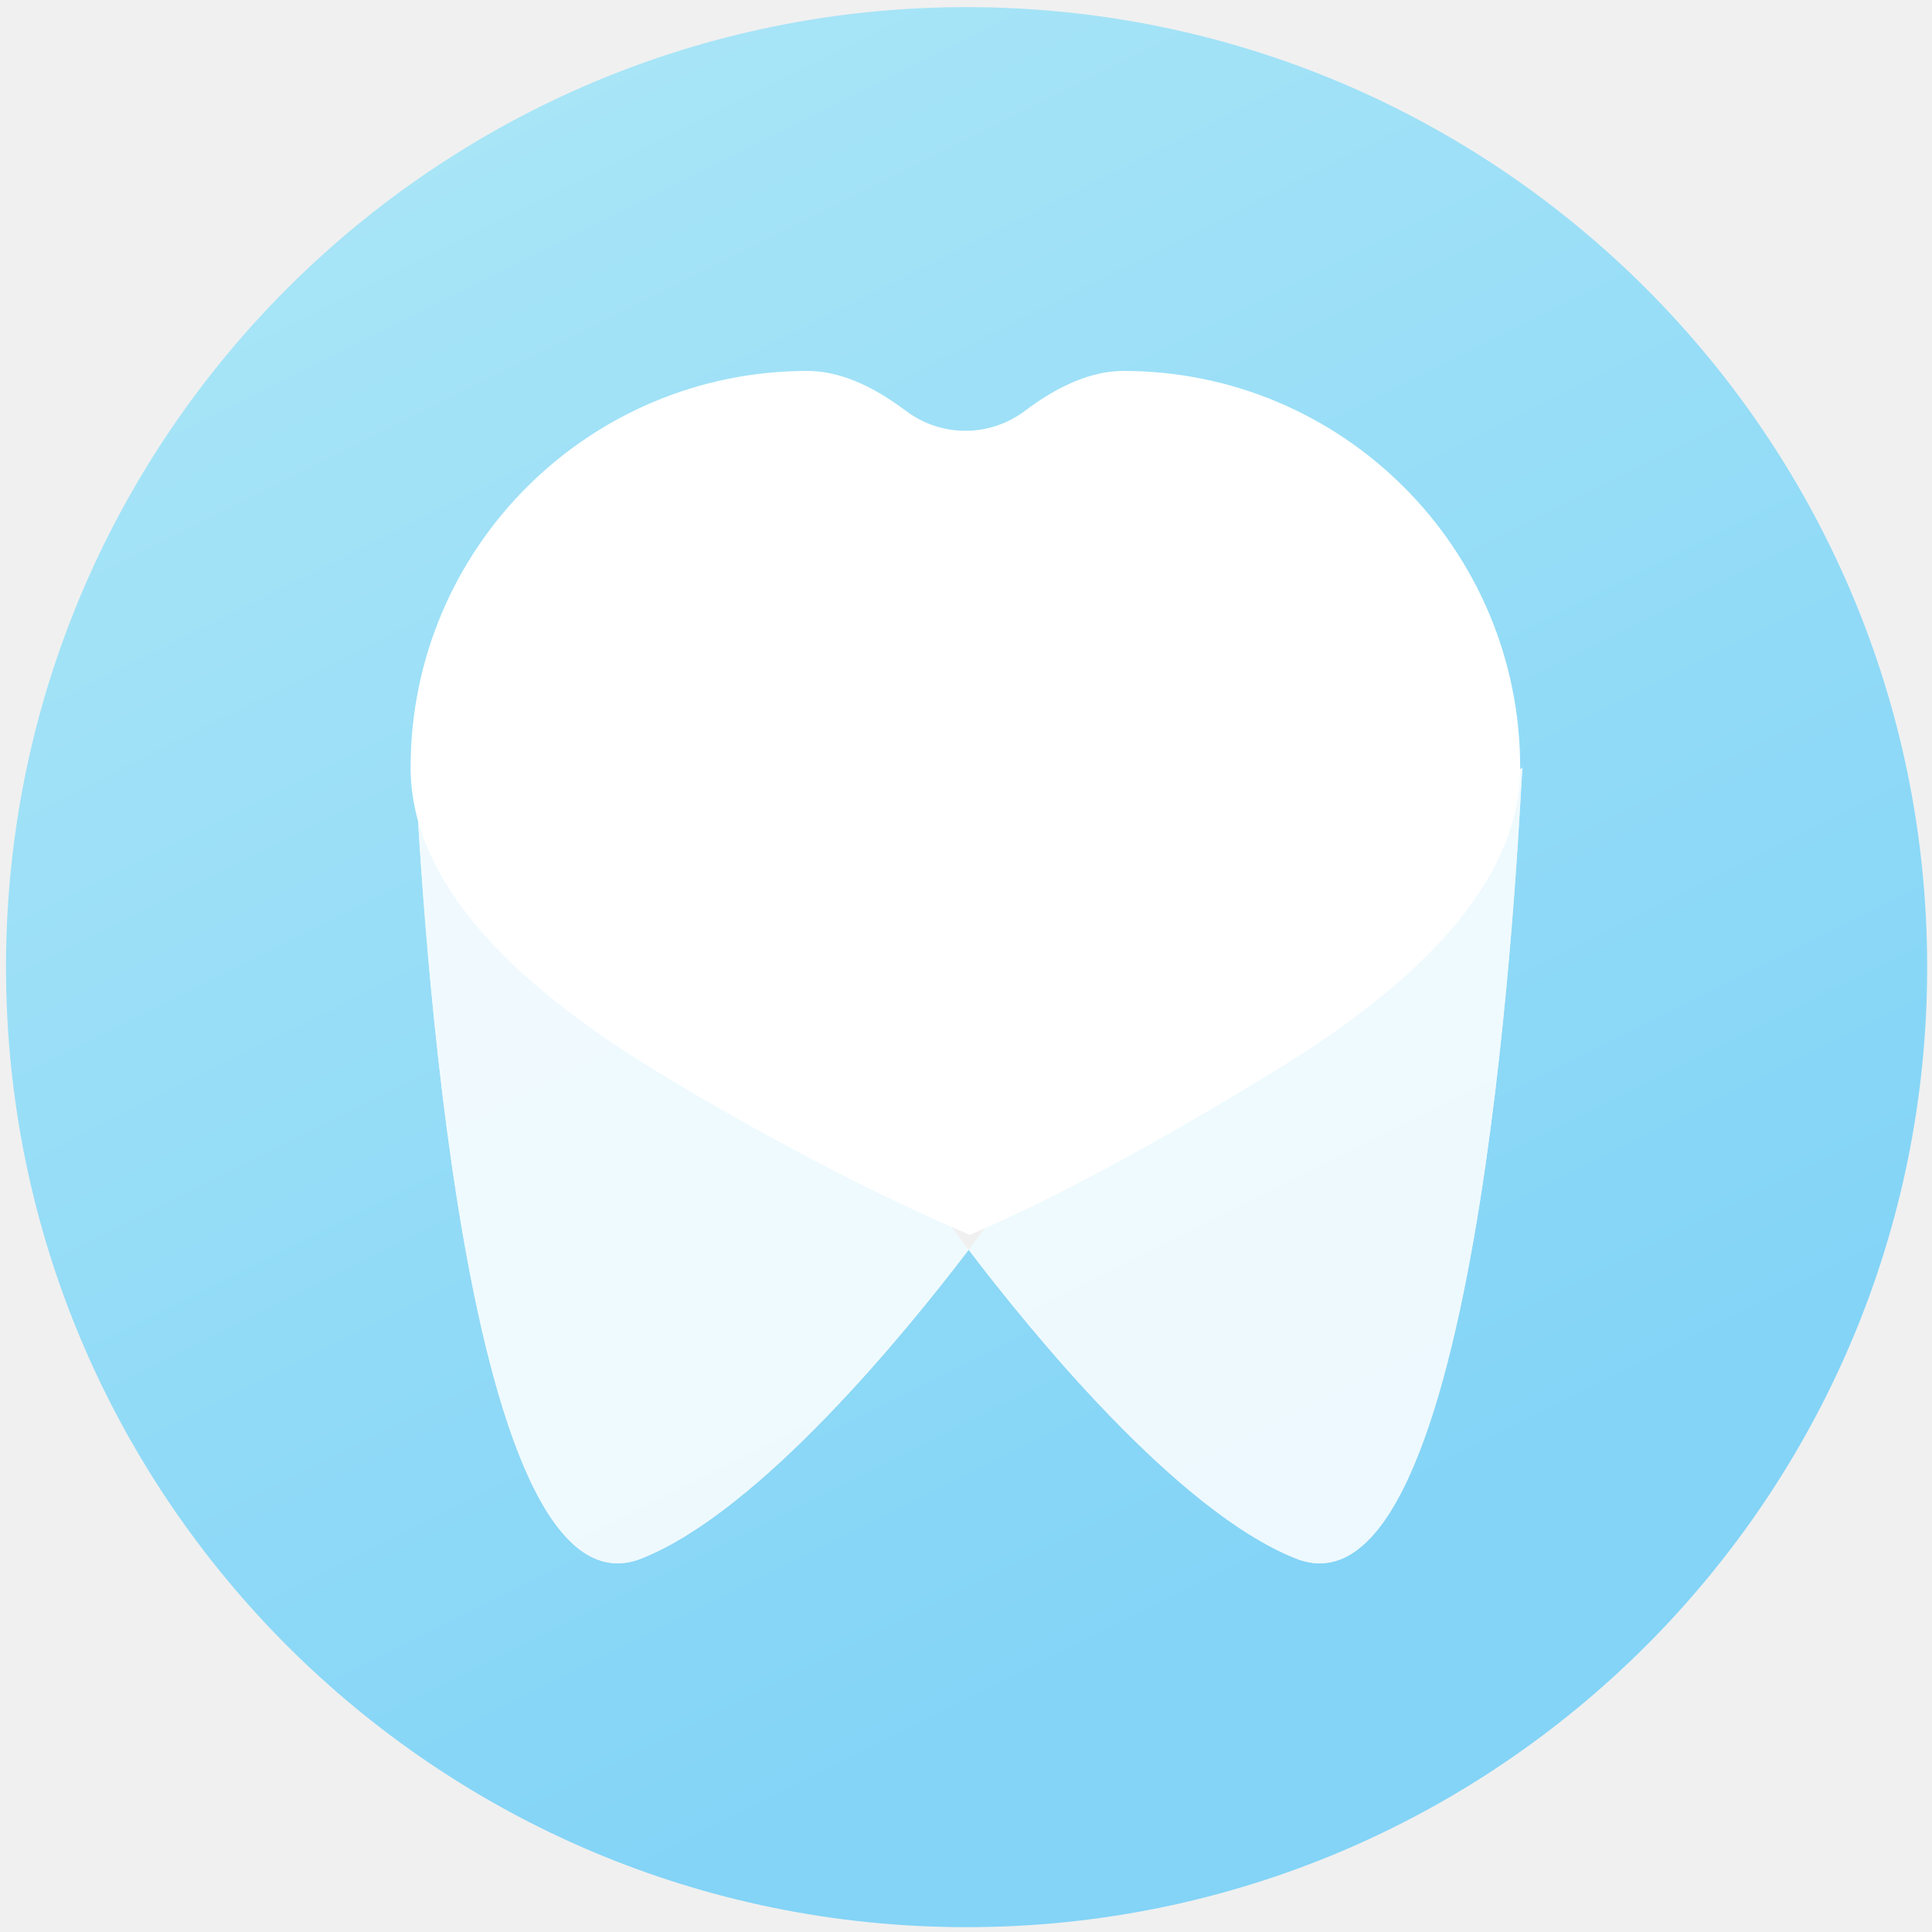
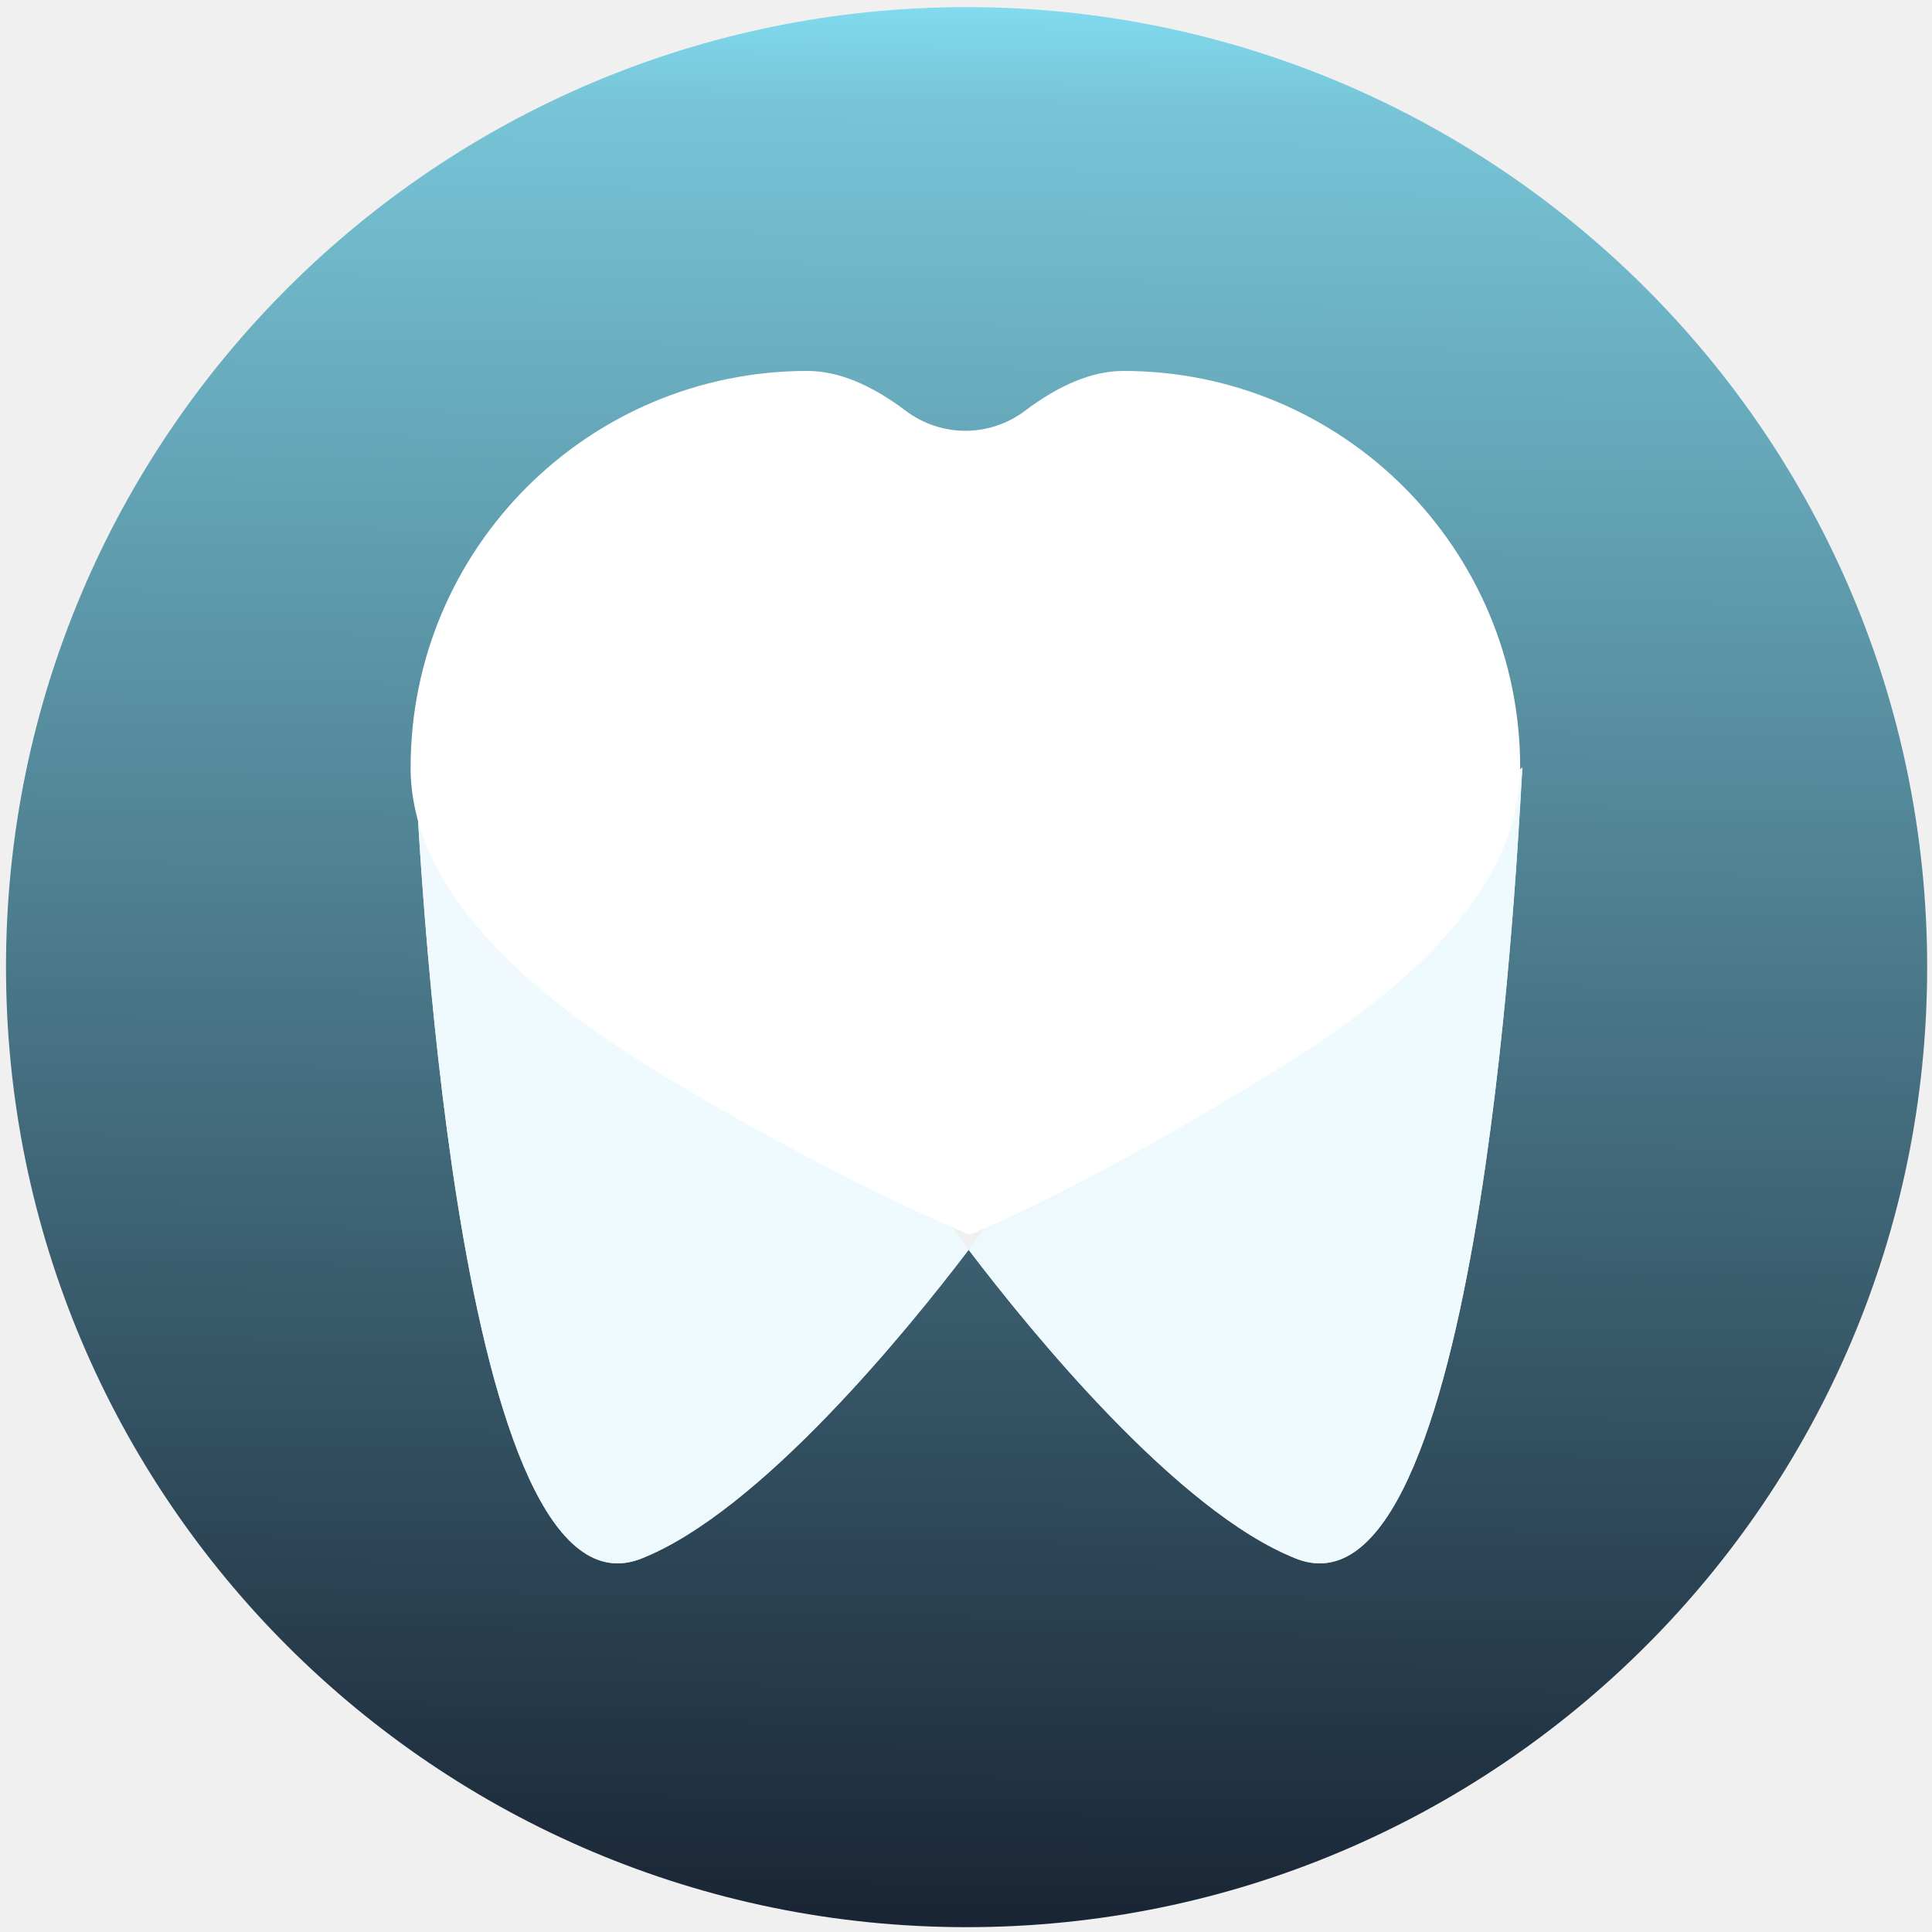
- <svg xmlns="http://www.w3.org/2000/svg" xmlns:xlink="http://www.w3.org/1999/xlink" height="400pt" viewBox="0 0 400 400" width="400pt">
-   <clipPath id="a">
-     <path d="m0 0h400v400h-400z" />
-   </clipPath>
-   <linearGradient id="b" gradientTransform="matrix(-262.012 -520.564 520.868 -261.86 307.45 413.475)" gradientUnits="userSpaceOnUse" x1="0" x2="1" y1="0" y2="0">
-     <stop offset="0" stop-color="#83d4f7" />
-     <stop offset=".161" stop-color="#83d4f7" />
-     <stop offset=".938" stop-color="#b3eaf7" />
-     <stop offset="1" stop-color="#b3eaf7" />
-   </linearGradient>
-   <linearGradient id="c">
-     <stop offset="0" stop-color="#edf9fe" />
-     <stop offset=".161" stop-color="#edf9fe" />
-     <stop offset=".938" stop-color="#f4fcfe" />
-     <stop offset="1" stop-color="#f4fcfe" />
-   </linearGradient>
-   <linearGradient id="d" gradientTransform="matrix(-262.013 -520.564 520.868 -261.86 307.45 413.475)" gradientUnits="userSpaceOnUse" x1="0" x2="1" xlink:href="#c" y1="0" y2="0" />
-   <linearGradient id="e" gradientTransform="matrix(-262.012 -520.564 520.868 -261.86 307.45 413.475)" gradientUnits="userSpaceOnUse" x1="0" x2="1" xlink:href="#c" y1="0" y2="0" />
-   <g clip-path="url(#a)">
-     <path d="m200.12 399c-109.837 0-198.877-88.988-198.877-198.764 0-109.773 89.04-198.761 198.877-198.761 109.84 0 198.88 88.988 198.88 198.761 0 109.776-89.04 198.764-198.88 198.764zm.429-140.246c12.738 16.749 43.185 54.195 67.735 63.915 1.714.682 3.365 1.004 4.959 1.004 17.934 0 28.339-41.207 34.302-82.407 5.824-40.238 7.415-80.476 7.658-82.341l.026-.019c-.004-.031-.007-.05-.01-.05s-.009.025-.016.069l-114.654 87.058-114.657-87.058c-.006-.044-.013-.069-.016-.069s-.006.019-.009.05l.025.019c.243 1.868 1.837 42.106 7.661 82.341 5.964 41.2 16.365 82.404 34.302 82.407 1.594 0 3.245-.322 4.959-1.004 24.547-9.72 54.998-47.166 67.735-63.915z" fill="url(#b)" fill-rule="evenodd" />
-     <path d="m127.855 323.673c-17.937-.003-28.338-41.207-34.302-82.407-5.824-40.235-7.418-80.473-7.661-82.341l114.657 87.058-6.042 4.59s2.226 3.158 6.042 8.181c-12.737 16.749-43.188 54.195-67.735 63.915-1.714.682-3.365 1.004-4.959 1.004zm-41.963-164.748-.025-.019c.003-.031.006-.05.009-.05s.01.025.016.069z" fill="url(#d)" fill-rule="evenodd" />
-     <path d="m273.243 323.673c-1.594 0-3.245-.322-4.959-1.004-24.55-9.72-54.997-47.166-67.735-63.915 3.817-5.023 6.042-8.181 6.042-8.181l-6.042-4.59 114.654-87.058c-.243 1.865-1.834 42.103-7.658 82.341-5.963 41.2-16.368 82.407-34.302 82.407z" fill="url(#e)" />
-     <path d="m314.736 158.906c0 24.479-22.492 45.387-49.795 62.193-21.611 13.308-45.341 26.641-64.177 34.547-18.837-7.906-44.347-21.239-65.955-34.547-27.303-16.806-49.795-37.714-49.795-62.193 0-45.342 36.789-82.107 82.159-82.107 6.518 0 13.378 2.985 20.342 8.238 7.339 5.537 17.378 5.537 24.717 0 6.967-5.253 13.824-8.238 20.346-8.238 45.369 0 82.158 36.765 82.158 82.107z" fill="#fff" />
+ <svg xmlns="http://www.w3.org/2000/svg" style="isolation:isolate" viewBox="0 0 400 400" width="400pt" height="400pt">
+   <defs>
+     <clipPath id="_clipPath_Mb8OAPGCCeWauxekfyXPT3K2oVUFNvVx">
+       <rect width="400" height="400" />
+     </clipPath>
+   </defs>
+   <g clip-path="url(#_clipPath_Mb8OAPGCCeWauxekfyXPT3K2oVUFNvVx)">
+     <linearGradient id="_lgradient_9" x1="-0.008" y1="0.997" x2="0" y2="-0.018" gradientTransform="matrix(397.757,0,0,397.525,1.243,1.475)" gradientUnits="userSpaceOnUse">
+       <stop offset="0%" stop-opacity="1" style="stop-color:rgb(24,35,51)" />
+       <stop offset="93.043%" stop-opacity="1" style="stop-color:rgb(119,197,215)" />
+       <stop offset="97.826%" stop-opacity="1" style="stop-color:rgb(129,218,238)" />
+     </linearGradient>
+     <path d=" M 200.12 399 C 90.283 399 1.243 310.012 1.243 200.236 C 1.243 90.463 90.283 1.475 200.12 1.475 C 309.96 1.475 399 90.463 399 200.236 C 399 310.012 309.96 399 200.12 399 Z  M 200.549 258.754 C 213.287 275.503 243.734 312.949 268.284 322.669 C 269.998 323.351 271.649 323.673 273.243 323.673 C 291.177 323.673 301.582 282.466 307.545 241.266 C 313.369 201.028 314.96 160.79 315.203 158.925 L 315.229 158.906 C 315.225 158.875 315.222 158.856 315.219 158.856 C 315.216 158.856 315.21 158.881 315.203 158.925 L 200.549 245.983 L 85.892 158.925 C 85.886 158.881 85.879 158.856 85.876 158.856 C 85.873 158.856 85.87 158.875 85.867 158.906 L 85.892 158.925 C 86.135 160.793 87.729 201.031 93.553 241.266 C 99.517 282.466 109.918 323.67 127.855 323.673 C 129.449 323.673 131.1 323.351 132.814 322.669 C 157.361 312.949 187.812 275.503 200.549 258.754 Z " fill-rule="evenodd" fill="url(#_lgradient_9)" />
+     <linearGradient id="_lgradient_10" x1="0" y1="0" x2="1" y2="0" gradientTransform="matrix(-262.013,-520.564,520.868,-261.86,307.45,413.475)" gradientUnits="userSpaceOnUse">
+       <stop offset="0%" stop-opacity="1" style="stop-color:rgb(237,249,254)" />
+       <stop offset="16.089%" stop-opacity="1" style="stop-color:rgb(237,249,254)" />
+       <stop offset="93.812%" stop-opacity="1" style="stop-color:rgb(244,252,254)" />
+       <stop offset="100%" stop-opacity="1" style="stop-color:rgb(244,252,254)" />
+     </linearGradient>
+     <path d=" M 127.855 323.673 C 109.918 323.67 99.517 282.466 93.553 241.266 C 87.729 201.031 86.135 160.793 85.892 158.925 L 200.549 245.983 L 194.507 250.573 C 194.507 250.573 196.733 253.731 200.549 258.754 C 187.812 275.503 157.361 312.949 132.814 322.669 C 131.1 323.351 129.449 323.673 127.855 323.673 Z  M 85.892 158.925 L 85.867 158.906 C 85.87 158.875 85.873 158.856 85.876 158.856 C 85.879 158.856 85.886 158.881 85.892 158.925 Z " fill-rule="evenodd" fill="url(#_lgradient_10)" />
+     <linearGradient id="_lgradient_11" x1="1.207" y1="0.5" x2="0.5" y2="1.207" gradientTransform="matrix(-262.012,-520.564,520.868,-261.86,307.45,413.475)" gradientUnits="userSpaceOnUse">
+       <stop offset="0%" stop-opacity="1" style="stop-color:rgb(0,0,0)" />
+       <stop offset="16.089%" stop-opacity="1" style="stop-color:rgb(237,249,254)" />
+       <stop offset="93.812%" stop-opacity="1" style="stop-color:rgb(244,252,254)" />
+       <stop offset="100%" stop-opacity="1" style="stop-color:rgb(244,252,254)" />
+     </linearGradient>
+     <path d=" M 273.243 323.673 C 271.649 323.673 269.998 323.351 268.284 322.669 C 243.734 312.949 213.287 275.503 200.549 258.754 C 204.366 253.731 206.591 250.573 206.591 250.573 L 200.549 245.983 L 315.203 158.925 C 314.96 160.79 313.369 201.028 307.545 241.266 C 301.582 282.466 291.177 323.673 273.243 323.673 Z " fill="url(#_lgradient_11)" />
+     <path d=" M 314.736 158.906 C 314.736 183.385 292.244 204.293 264.941 221.099 C 243.33 234.407 219.6 247.74 200.764 255.646 C 181.927 247.74 156.417 234.407 134.809 221.099 C 107.506 204.293 85.014 183.385 85.014 158.906 C 85.014 113.564 121.803 76.799 167.173 76.799 C 173.691 76.799 180.551 79.784 187.515 85.037 C 194.854 90.574 204.893 90.574 212.232 85.037 C 219.199 79.784 226.056 76.799 232.578 76.799 C 277.947 76.799 314.736 113.564 314.736 158.906 Z " fill="rgb(255,255,255)" />
  </g>
</svg>
